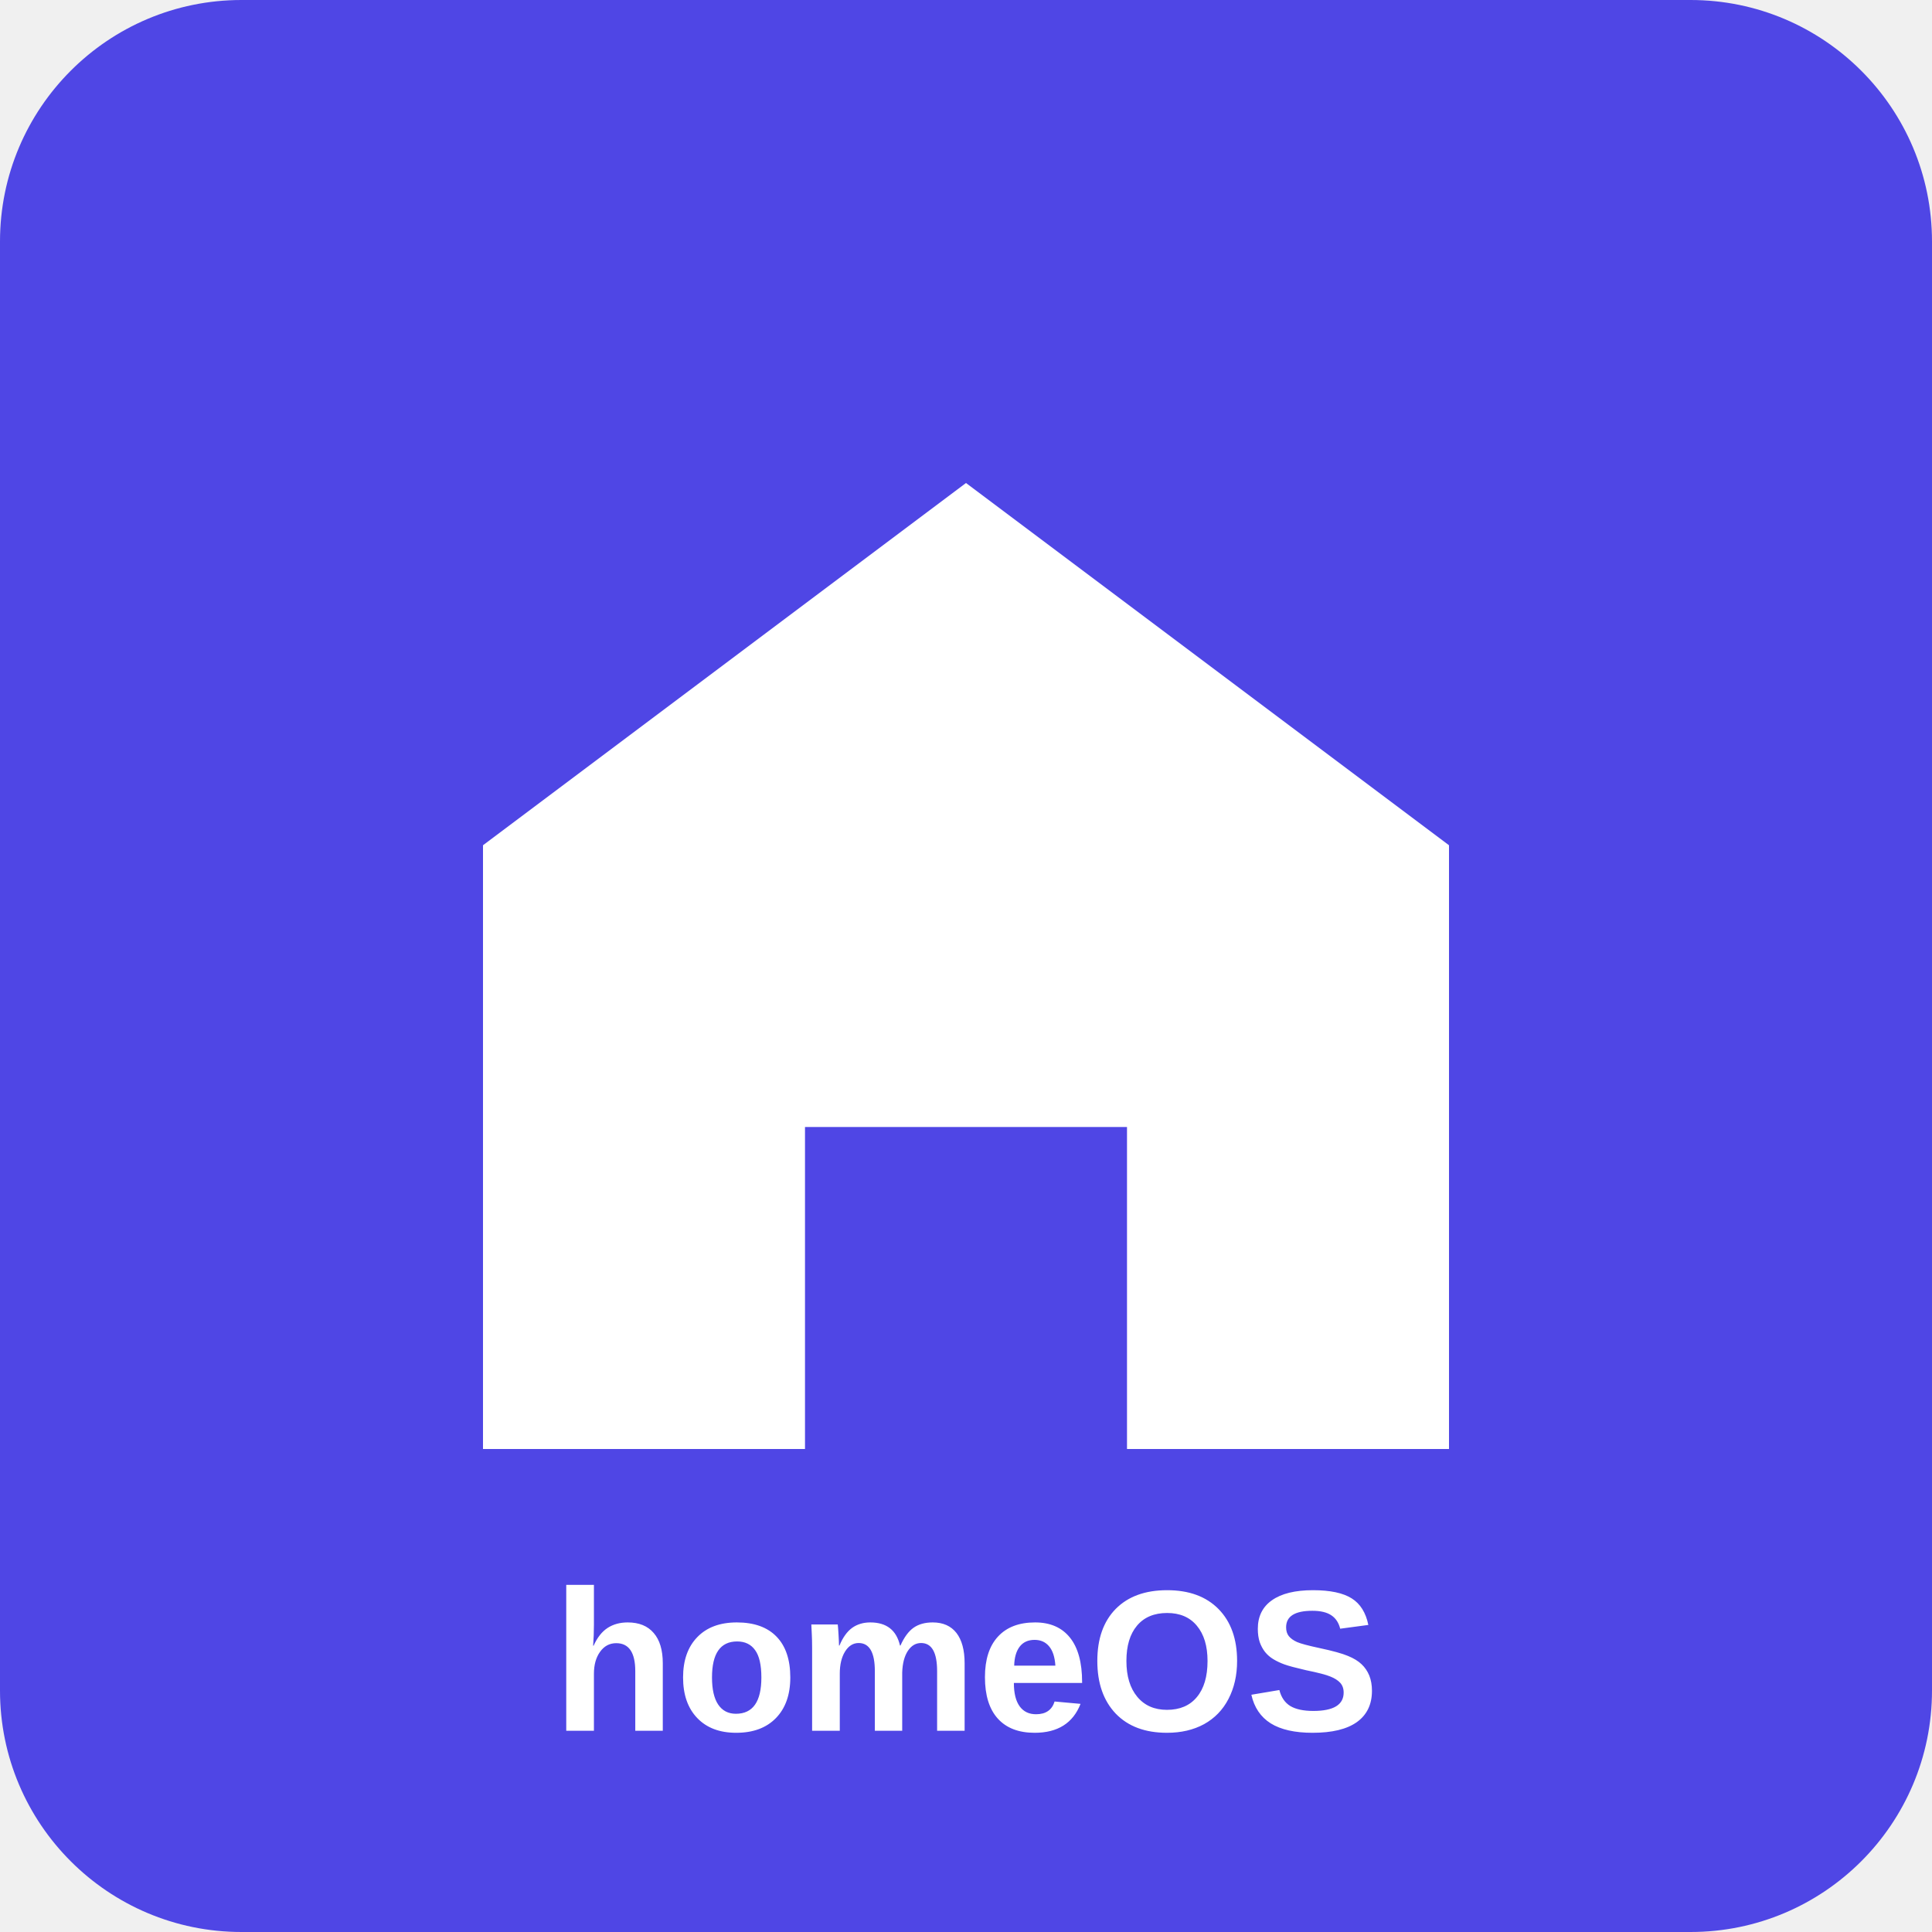
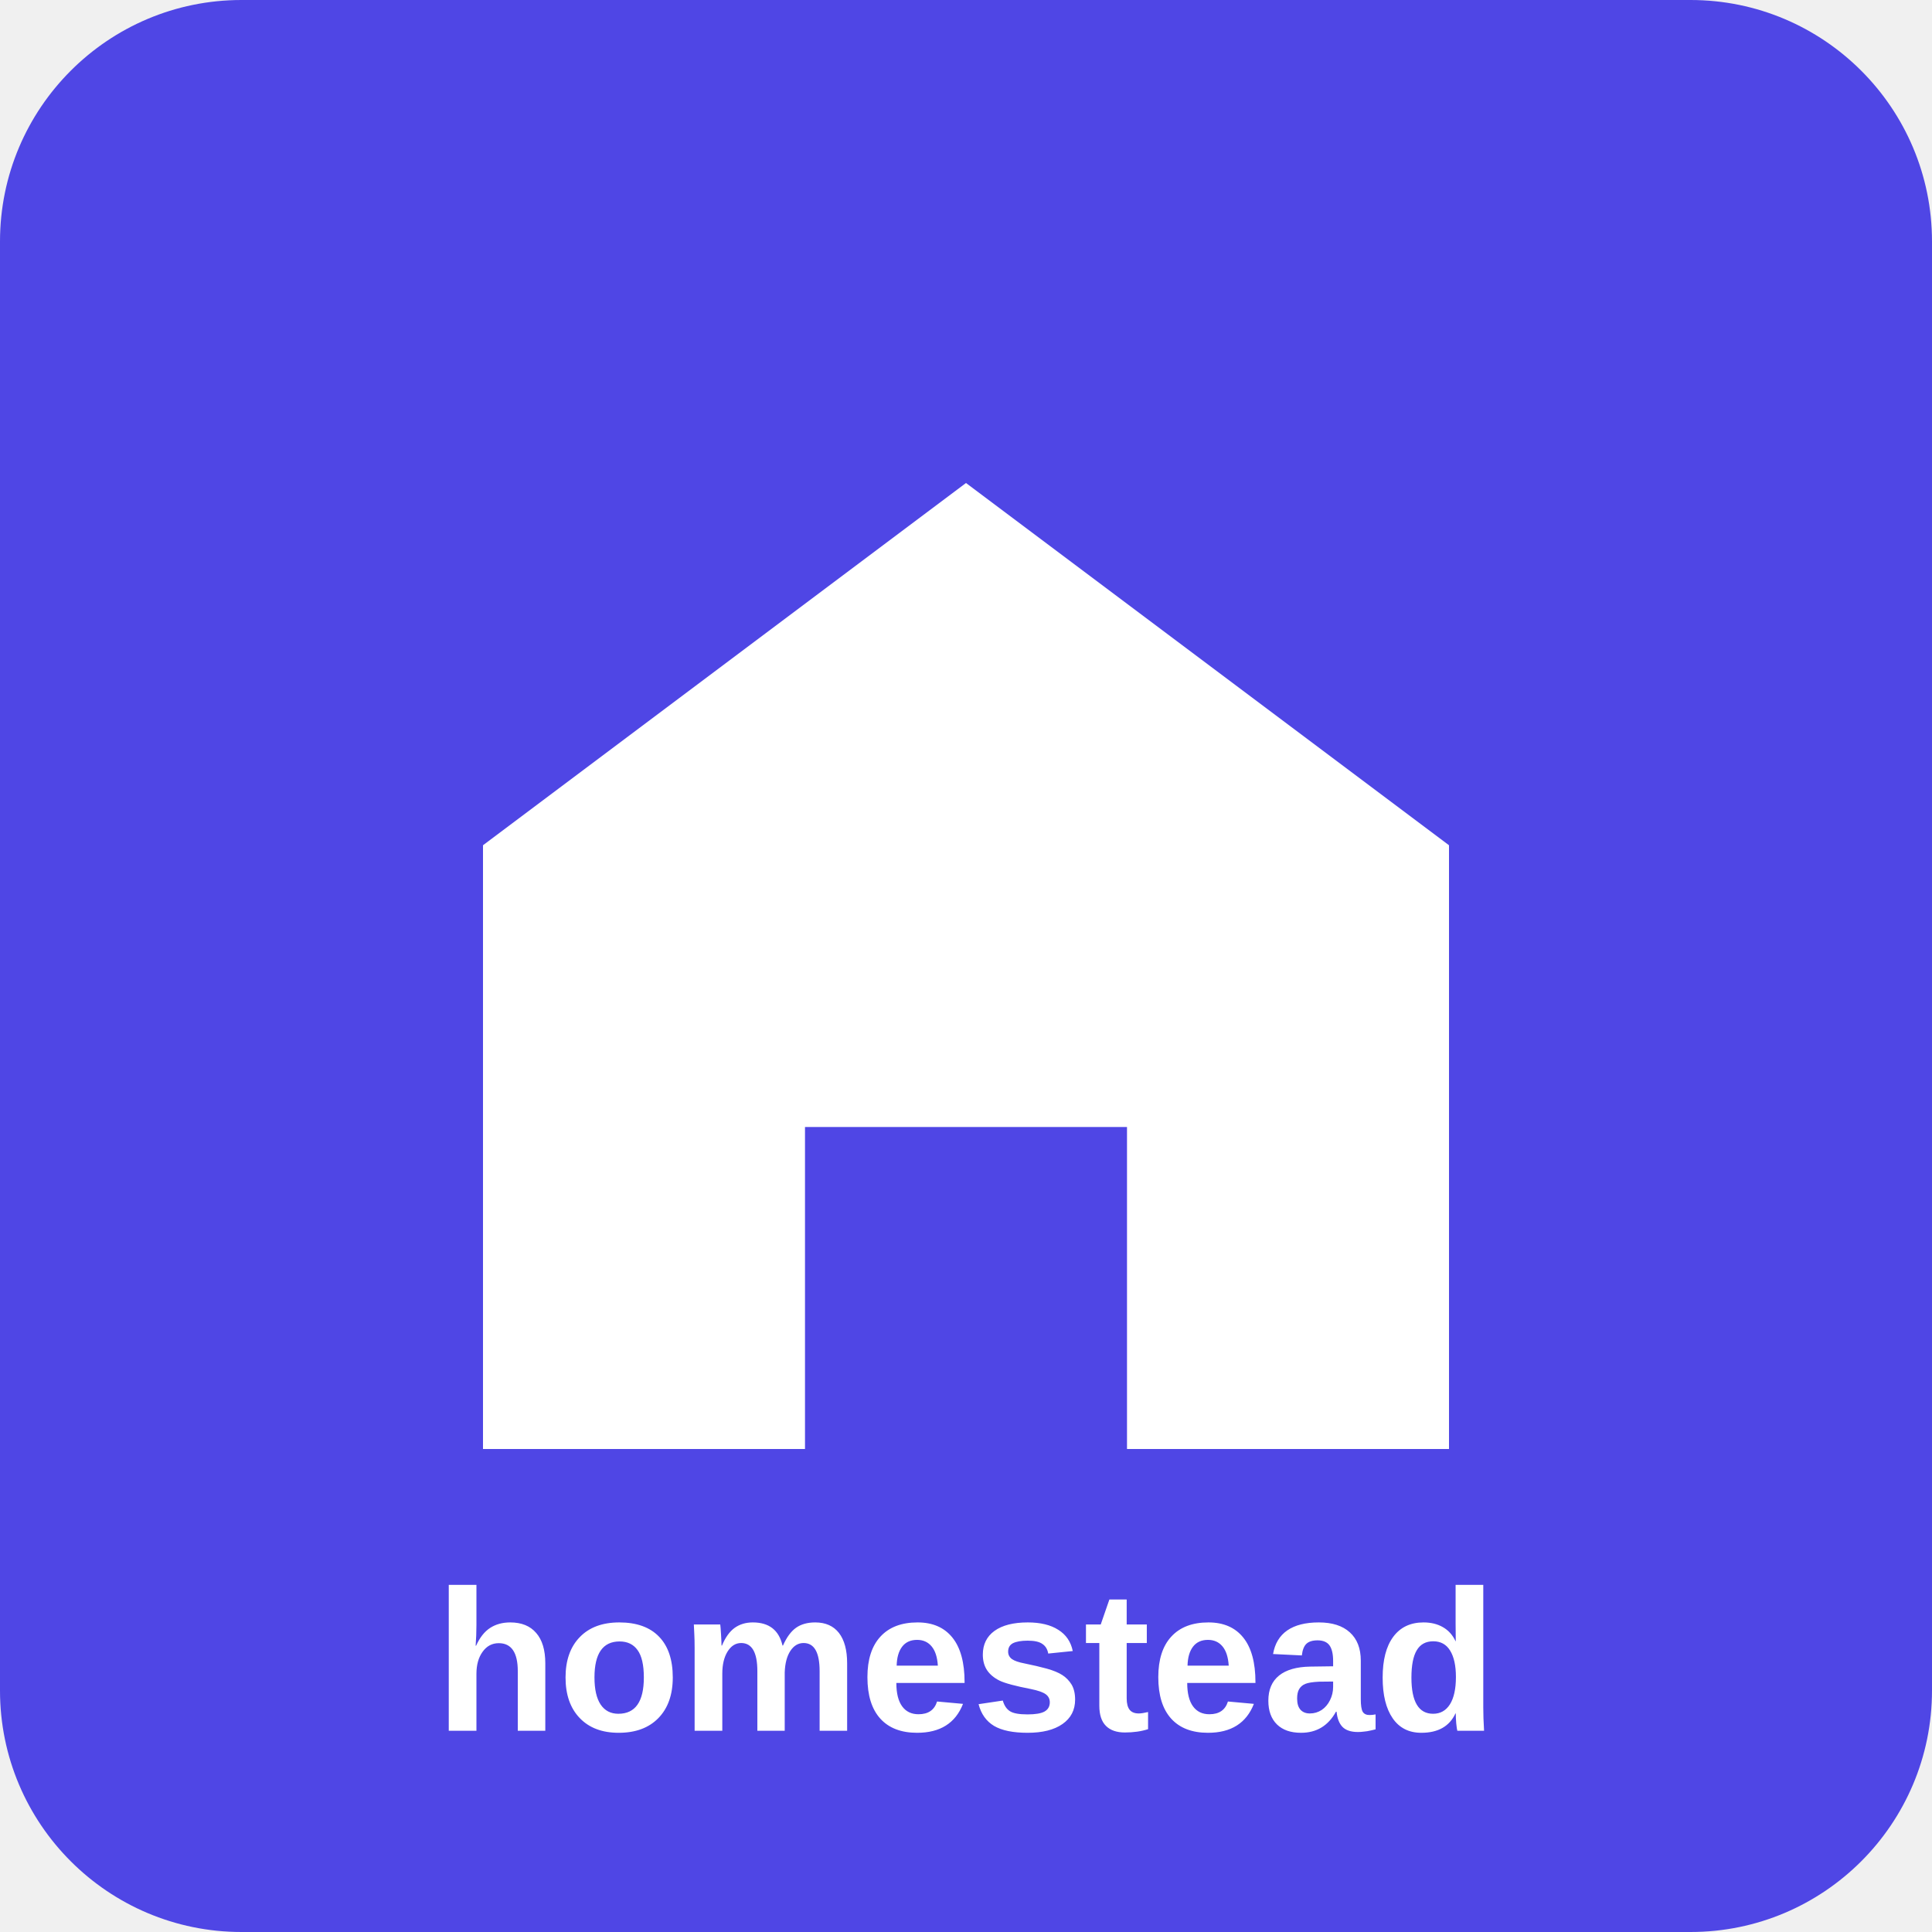
<svg xmlns="http://www.w3.org/2000/svg" width="192" height="192" viewBox="0 0 192 192">
  <rect width="192" height="192" fill="#4F46E5" rx="24" />
  <path d="M96 48L48 84V144H80V112H112V144H144V84L96 48Z" fill="white" />
-   <text x="96" y="172" font-family="Arial, sans-serif" font-size="20" font-weight="bold" fill="white" text-anchor="middle">homeOS</text>
+   <text x="96" y="172" font-family="Arial, sans-serif" font-size="20" font-weight="bold" fill="white" text-anchor="middle">homestead</text>
</svg>
